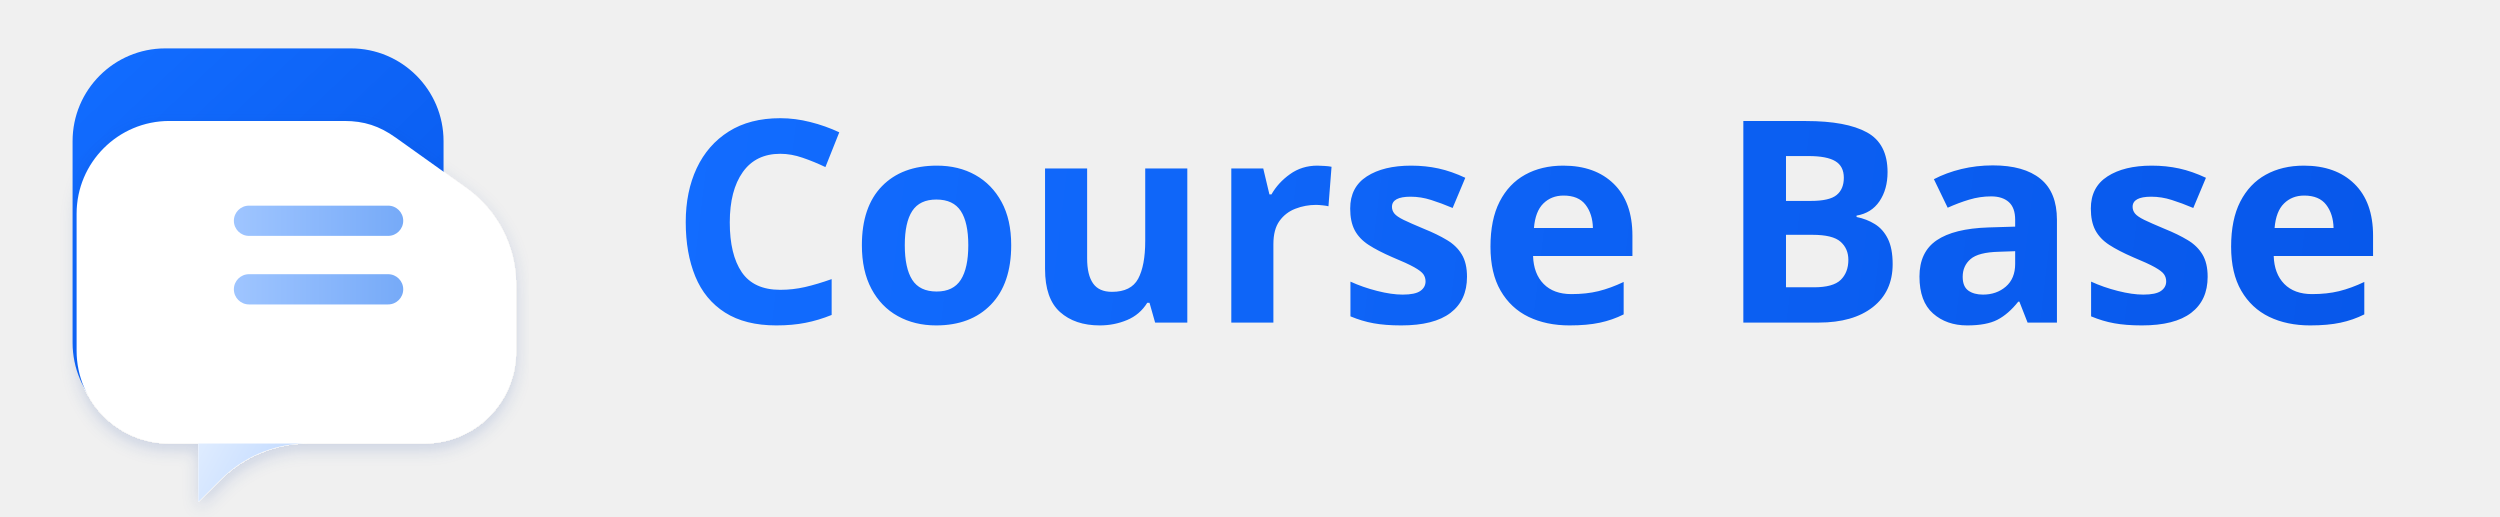
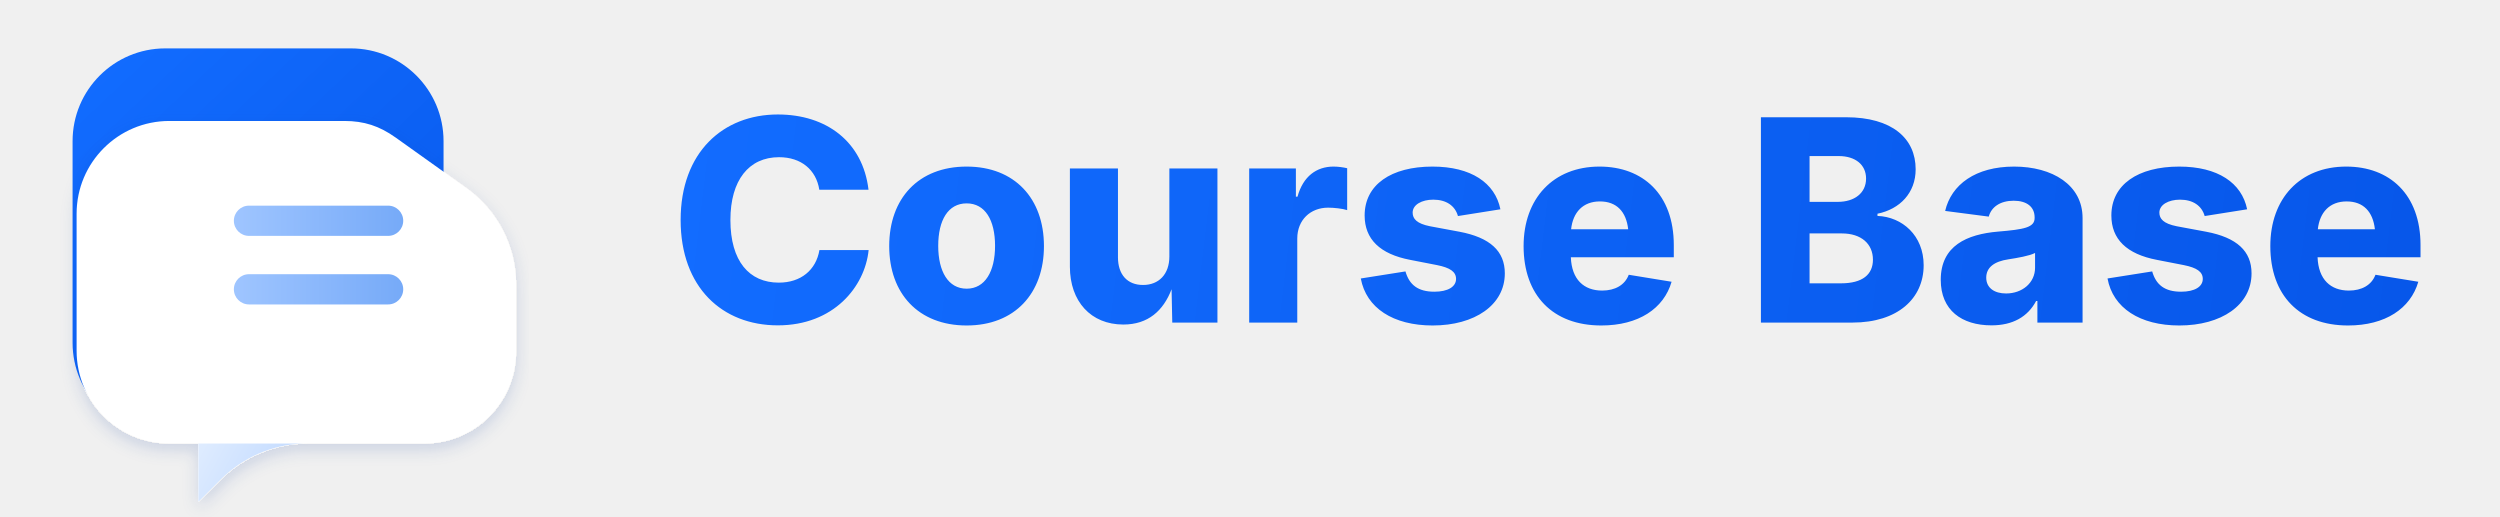
<svg xmlns="http://www.w3.org/2000/svg" width="620" height="128" viewBox="0 0 620 128" fill="none">
  <rect x="18" y="12" width="92" height="96" rx="23" fill="url(#courseBaseLogoBlue)" />
  <path d="M42 30h43.4c4.9 0 8.7 1.25 12.7 4.1l17.6 12.55C123.4 52.15 128 61.05 128 70.5v16.7c0 12.6-10.2 22.8-22.8 22.8H76.4c-8.15 0-15.95 3.25-21.7 9l-5.5 5.5V110H42c-12.7 0-23-10.3-23-23V53c0-12.7 10.3-23 23-23Z" fill="white" filter="url(#courseBaseLogoShadow)" />
  <path d="M49.2 110h25.9c-7.65.28-14.9 3.43-20.4 8.95l-5.5 5.5V110Z" fill="url(#courseBaseLogoFold)" />
  <rect x="58" y="51" width="42" height="7.5" rx="3.75" fill="url(#courseBaseLogoLine)" />
  <rect x="58" y="68" width="42" height="7.5" rx="3.75" fill="url(#courseBaseLogoLine)" />
-   <text x="166" y="80" fill="url(#courseBaseLogoText)" font-family="Outfit, sans-serif" font-size="70" font-weight="800">Course Base</text>
+   <text x="166" y="80" fill="url(#courseBaseLogoText)" font-family="Inter, ui-sans-serif, system-ui, sans-serif" font-size="70" font-weight="800">Course Base</text>
  <defs>
    <linearGradient id="courseBaseLogoBlue" x1="23" y1="15" x2="111" y2="108" gradientUnits="userSpaceOnUse">
      <stop stop-color="#126CFF" />
      <stop offset="1" stop-color="#0757EA" />
    </linearGradient>
    <linearGradient id="courseBaseLogoText" x1="166" y1="30" x2="600" y2="82" gradientUnits="userSpaceOnUse">
      <stop stop-color="#126CFF" />
      <stop offset="1" stop-color="#0757EA" />
    </linearGradient>
    <linearGradient id="courseBaseLogoLine" x1="58" y1="54.8" x2="100" y2="54.8" gradientUnits="userSpaceOnUse">
      <stop stop-color="#9FC5FF" />
      <stop offset="1" stop-color="#76AAF8" />
    </linearGradient>
    <linearGradient id="courseBaseLogoFold" x1="49.2" y1="110" x2="75.1" y2="124" gradientUnits="userSpaceOnUse">
      <stop stop-color="#DFECFF" />
      <stop offset="1" stop-color="#BBD6FF" />
    </linearGradient>
    <filter id="courseBaseLogoShadow" x="15" y="27" width="116" height="102.2" filterUnits="userSpaceOnUse" color-interpolation-filters="sRGB">
      <feFlood flood-opacity="0" result="BackgroundImageFix" />
      <feColorMatrix in="SourceAlpha" type="matrix" values="0 0 0 0 0 0 0 0 0 0 0 0 0 0 0 0 0 0 127 0" result="hardAlpha" />
      <feOffset dy="1.5" />
      <feGaussianBlur stdDeviation="2" />
      <feComposite in2="hardAlpha" operator="out" />
      <feColorMatrix type="matrix" values="0 0 0 0 0.06 0 0 0 0 0.24 0 0 0 0 0.62 0 0 0 0.16 0" />
      <feBlend mode="normal" in2="BackgroundImageFix" result="effect1_dropShadow" />
      <feBlend mode="normal" in="SourceGraphic" in2="effect1_dropShadow" result="shape" />
    </filter>
  </defs>
</svg>
